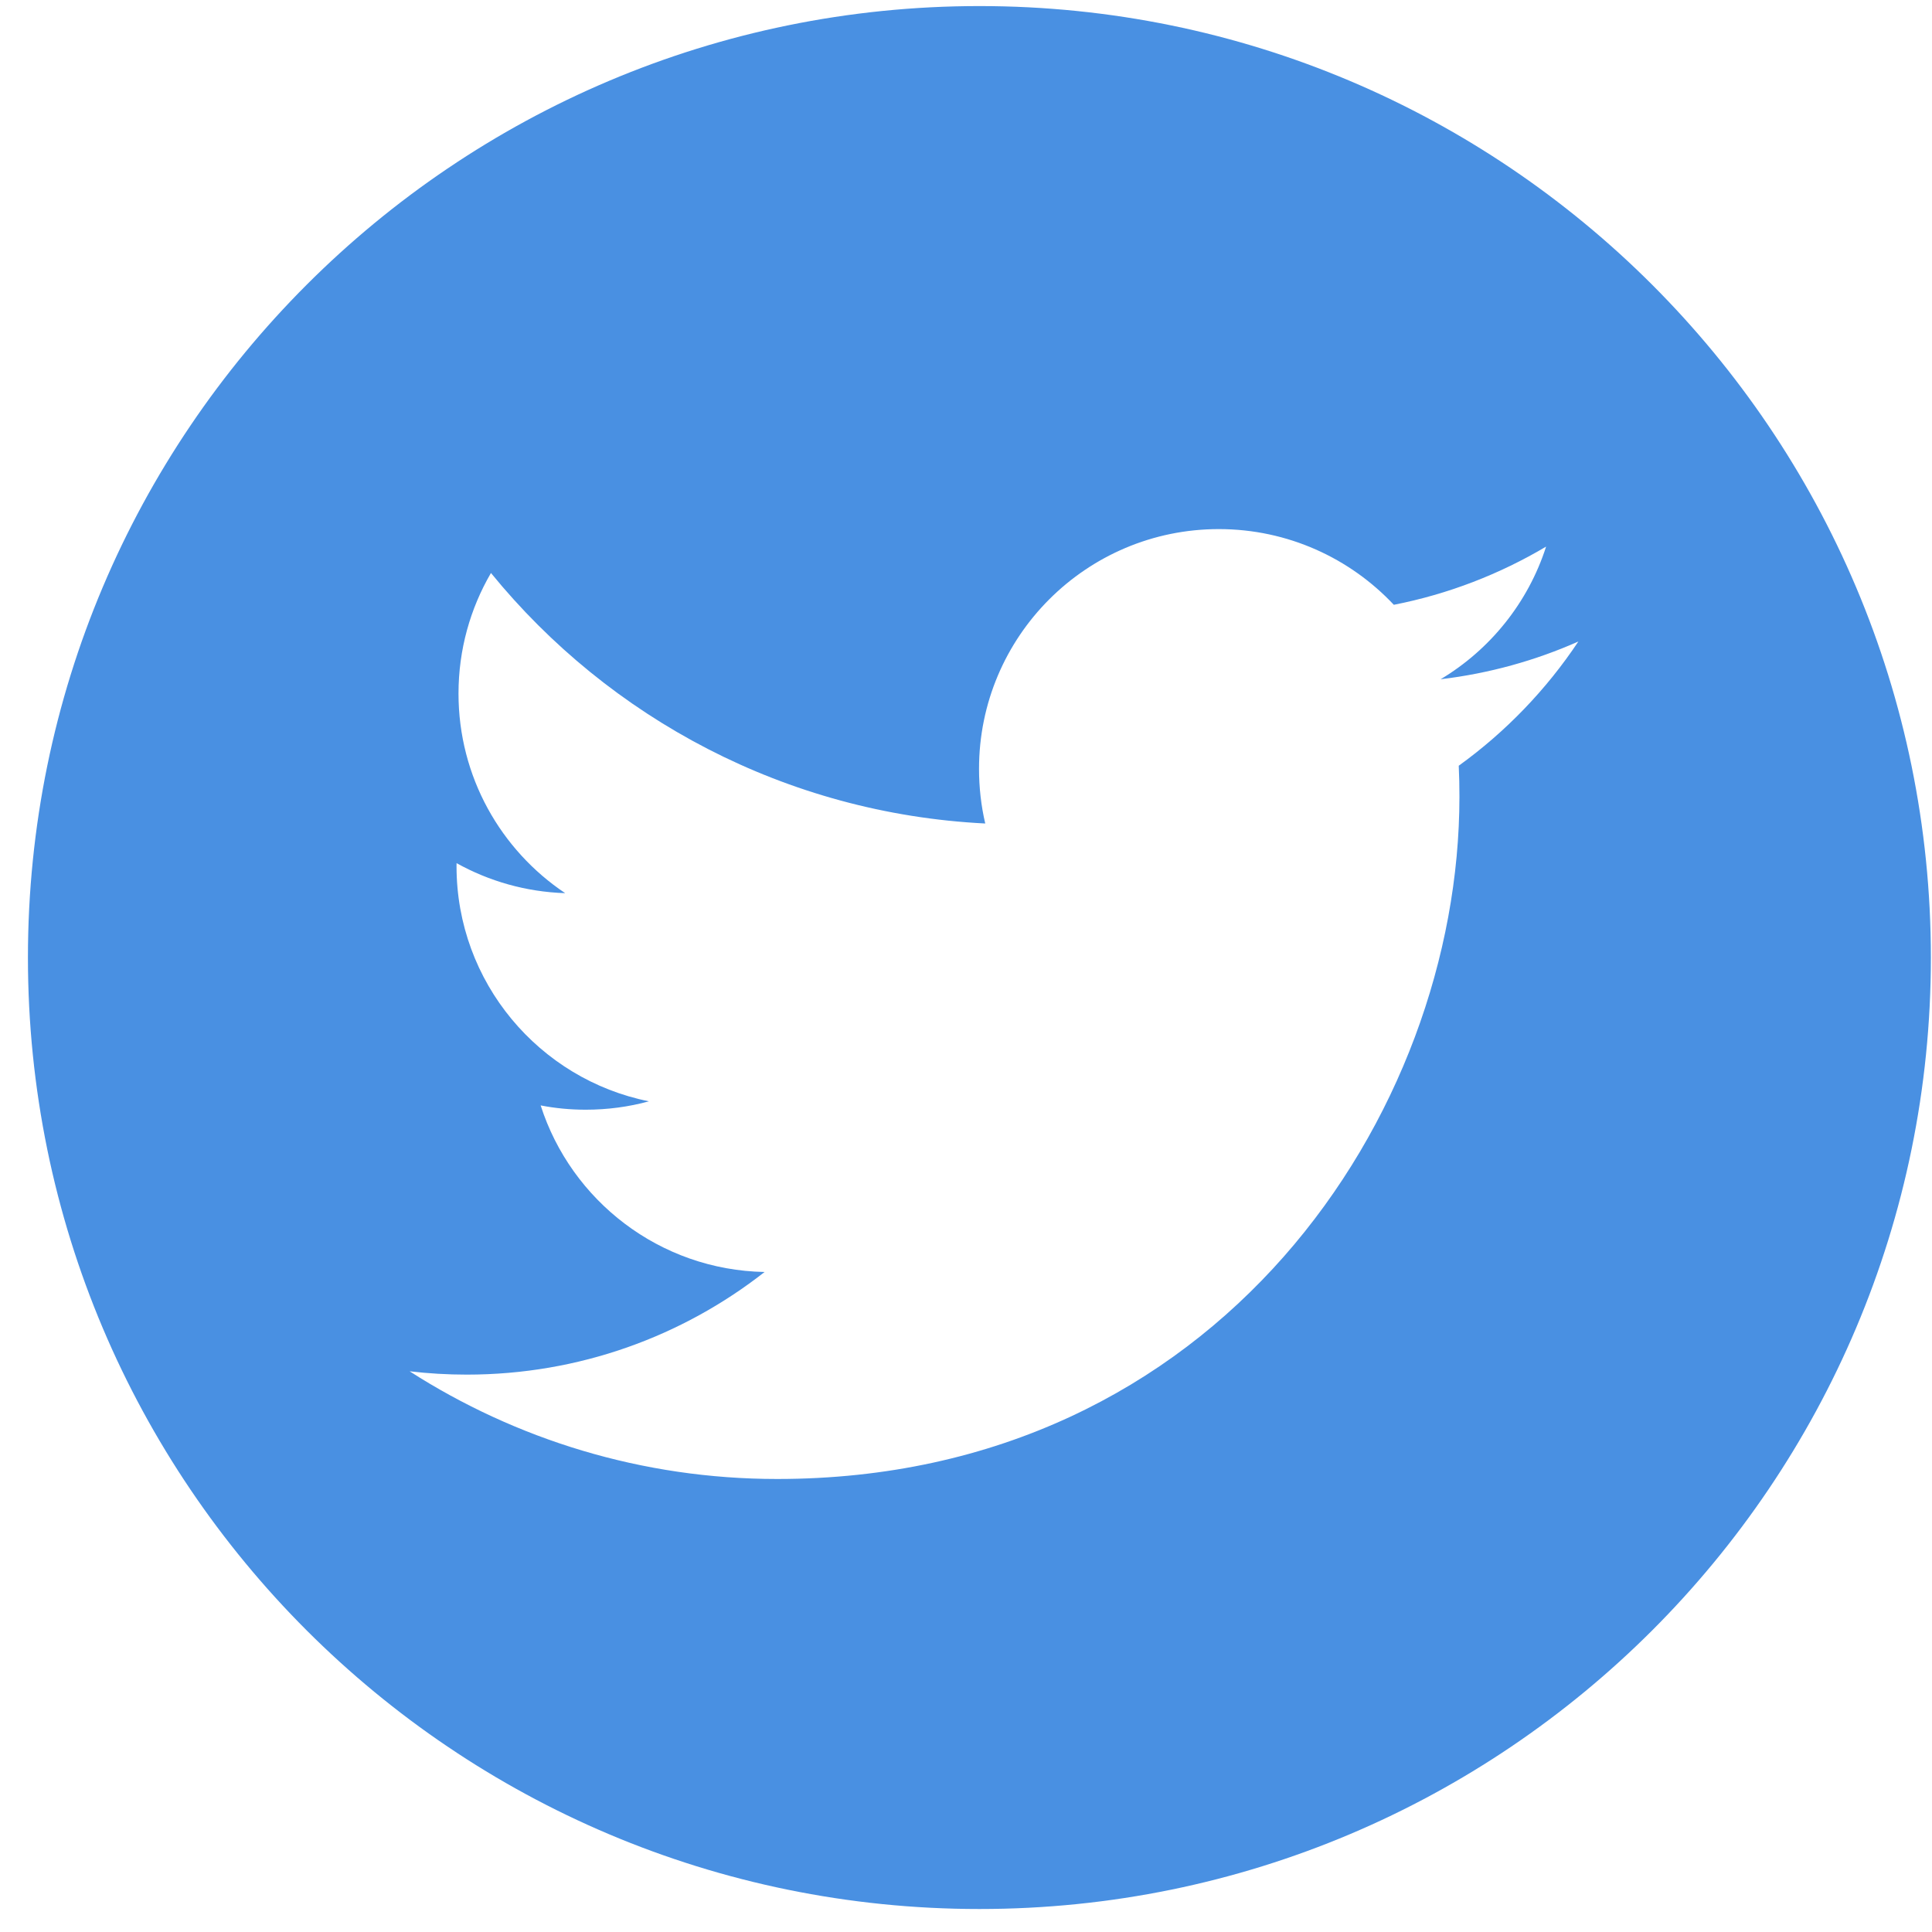
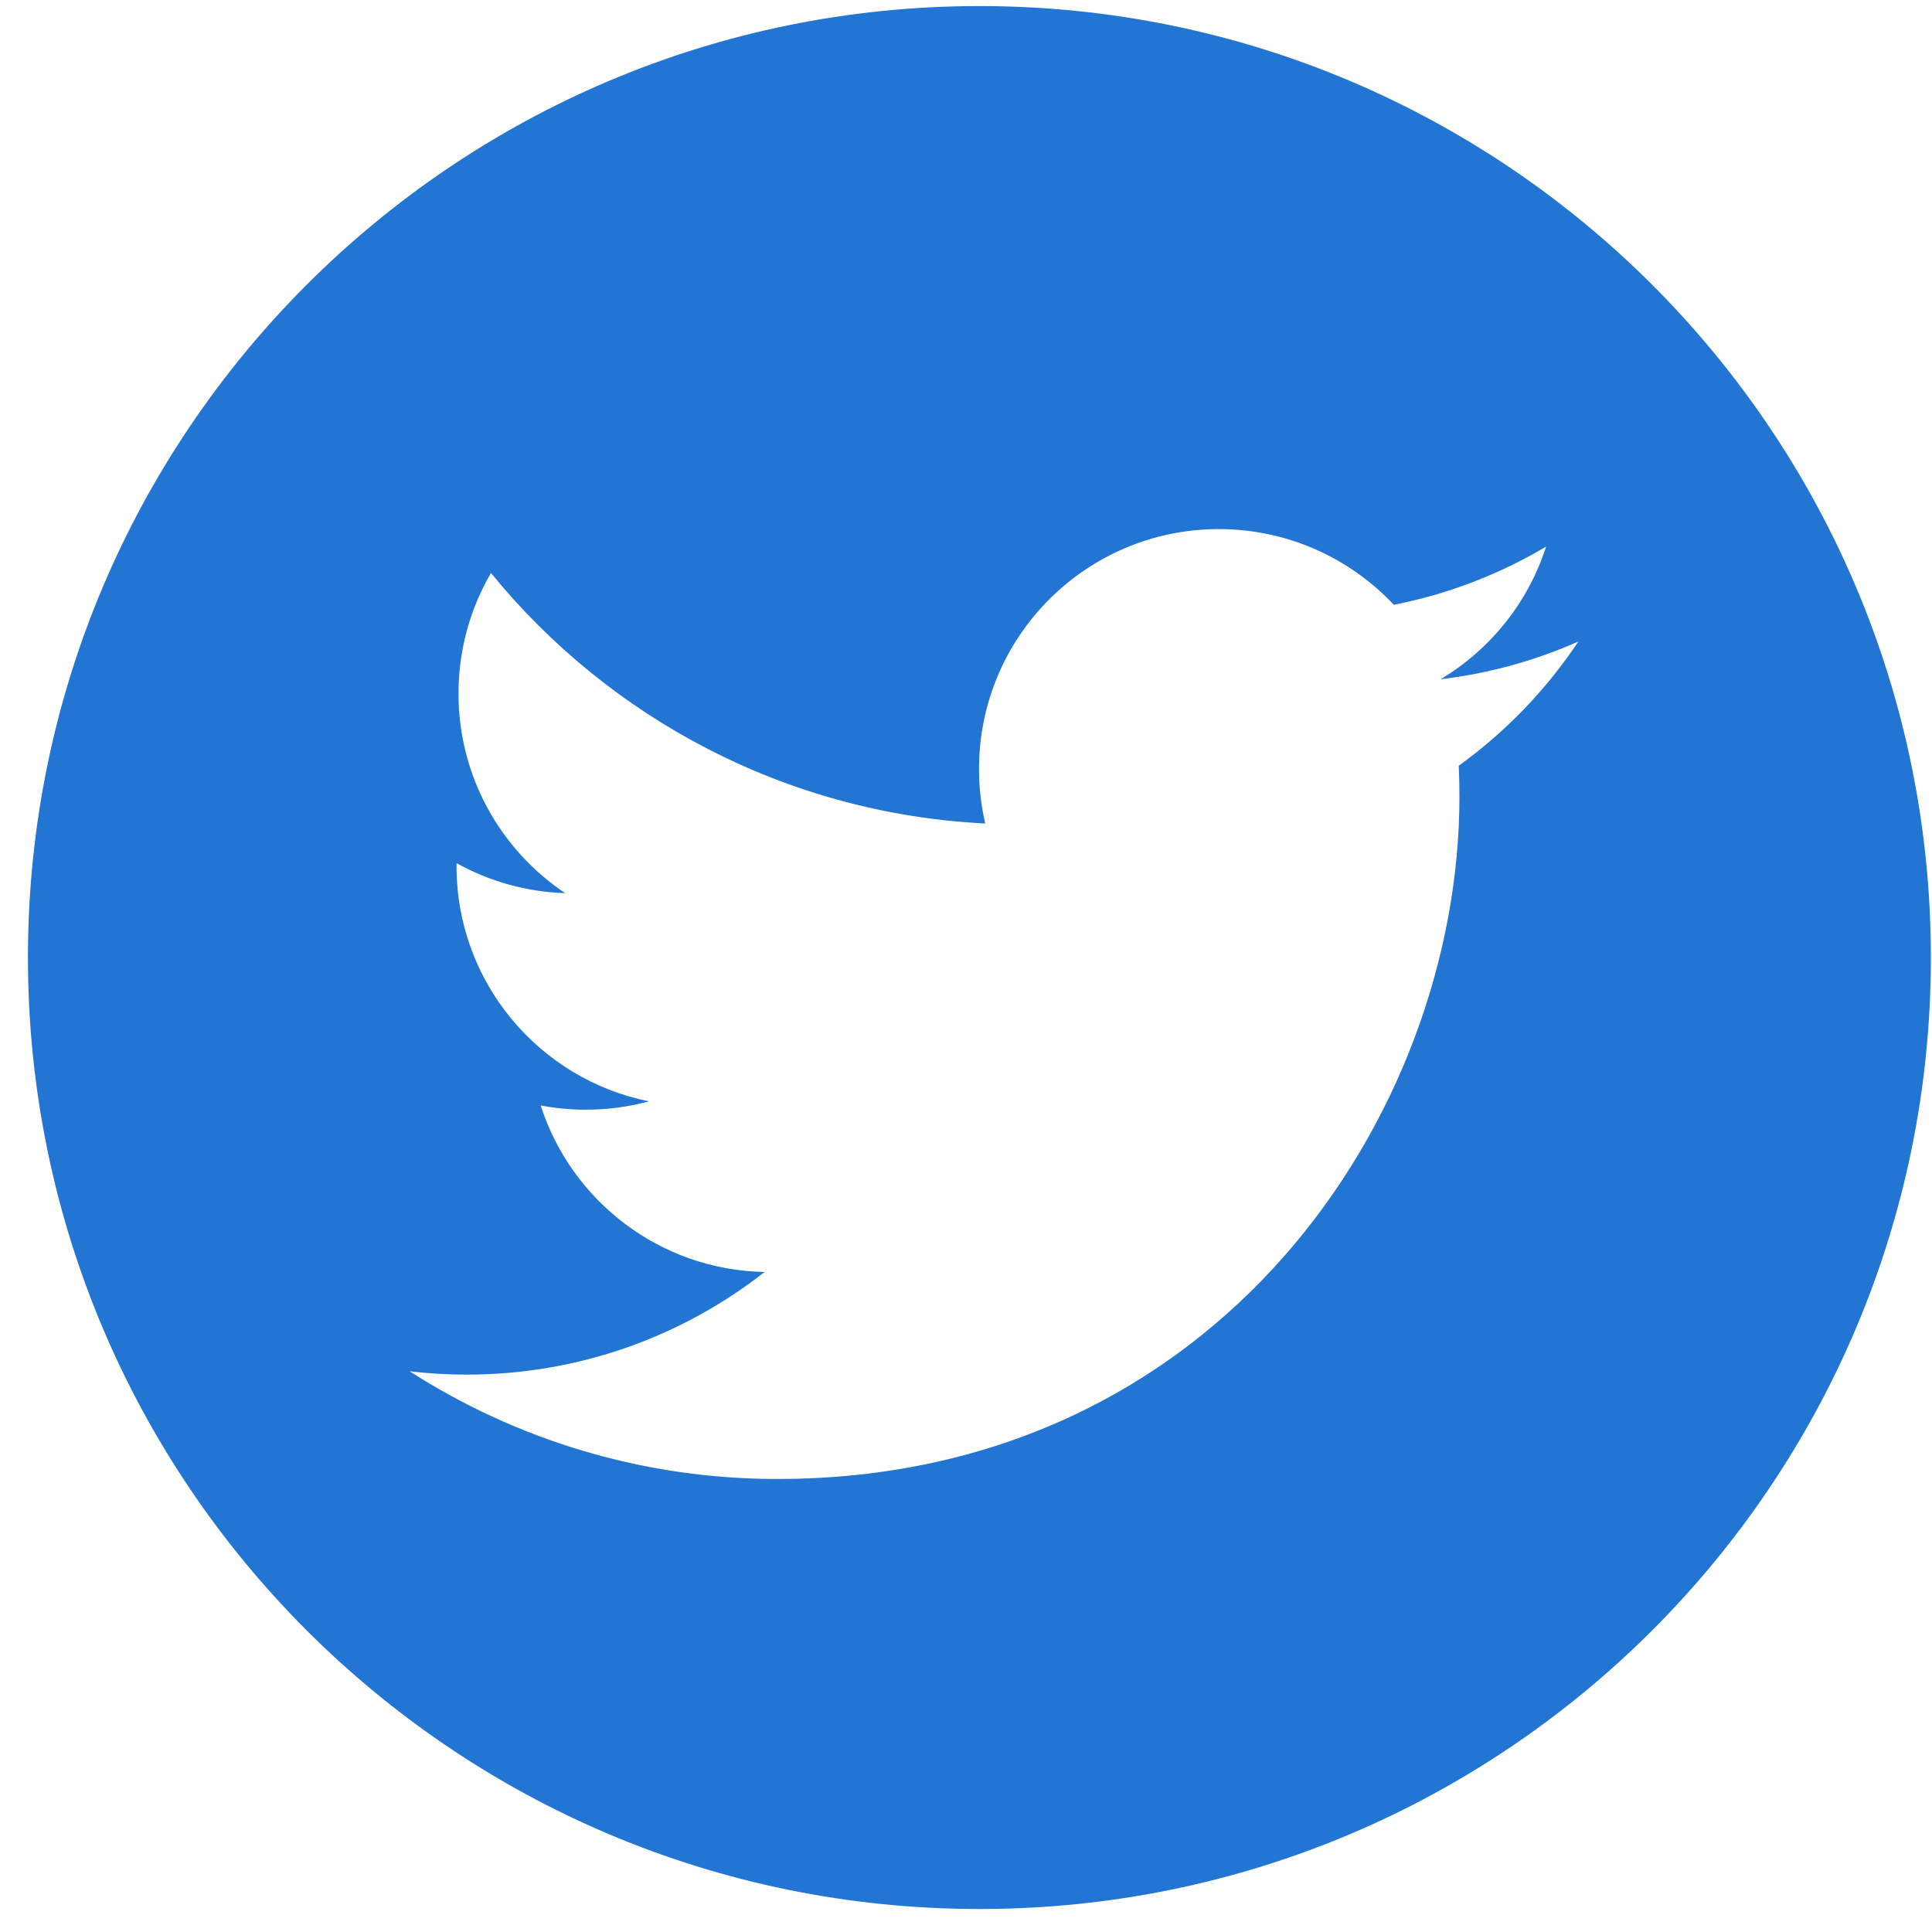
<svg xmlns="http://www.w3.org/2000/svg" width="50px" height="50px" viewBox="0 0 50 50" version="1.1">
  <defs />
  <g id="Page-1" stroke="none" stroke-width="1" fill="none" fill-rule="evenodd">
-     <g id="twitter" fill="#4990E2">
+     <g id="twitter" fill="#2275D3">
      <path d="M25.348,0.157 C11.748,0.157 0.723,11.184 0.723,24.782 C0.723,38.382 11.748,49.405 25.348,49.405 C38.948,49.405 49.971,38.382 49.971,24.782 C49.971,11.184 38.947,0.157 25.348,0.157 L25.348,0.157 Z M37.752,19.817 C37.765,20.083 37.77,20.35 37.77,20.62 C37.77,28.821 31.528,38.276 20.114,38.276 C16.61,38.276 13.347,37.249 10.601,35.489 C11.087,35.546 11.58,35.575 12.081,35.575 C14.989,35.575 17.665,34.583 19.788,32.919 C17.073,32.868 14.782,31.073 13.992,28.608 C14.37,28.682 14.759,28.719 15.159,28.719 C15.725,28.719 16.273,28.645 16.794,28.502 C13.954,27.932 11.815,25.422 11.815,22.418 C11.815,22.391 11.815,22.365 11.816,22.338 C12.652,22.803 13.609,23.082 14.627,23.115 C12.961,22 11.866,20.103 11.866,17.949 C11.866,16.812 12.172,15.745 12.706,14.829 C15.767,18.583 20.34,21.054 25.498,21.312 C25.392,20.859 25.337,20.384 25.337,19.898 C25.337,16.472 28.115,13.693 31.543,13.693 C33.328,13.693 34.94,14.447 36.072,15.652 C37.486,15.375 38.814,14.857 40.013,14.146 C39.548,15.596 38.565,16.812 37.283,17.579 C38.54,17.429 39.736,17.095 40.848,16.602 C40.018,17.849 38.965,18.942 37.752,19.817 L37.752,19.817 Z" id="Shape" />
    </g>
  </g>
</svg>
